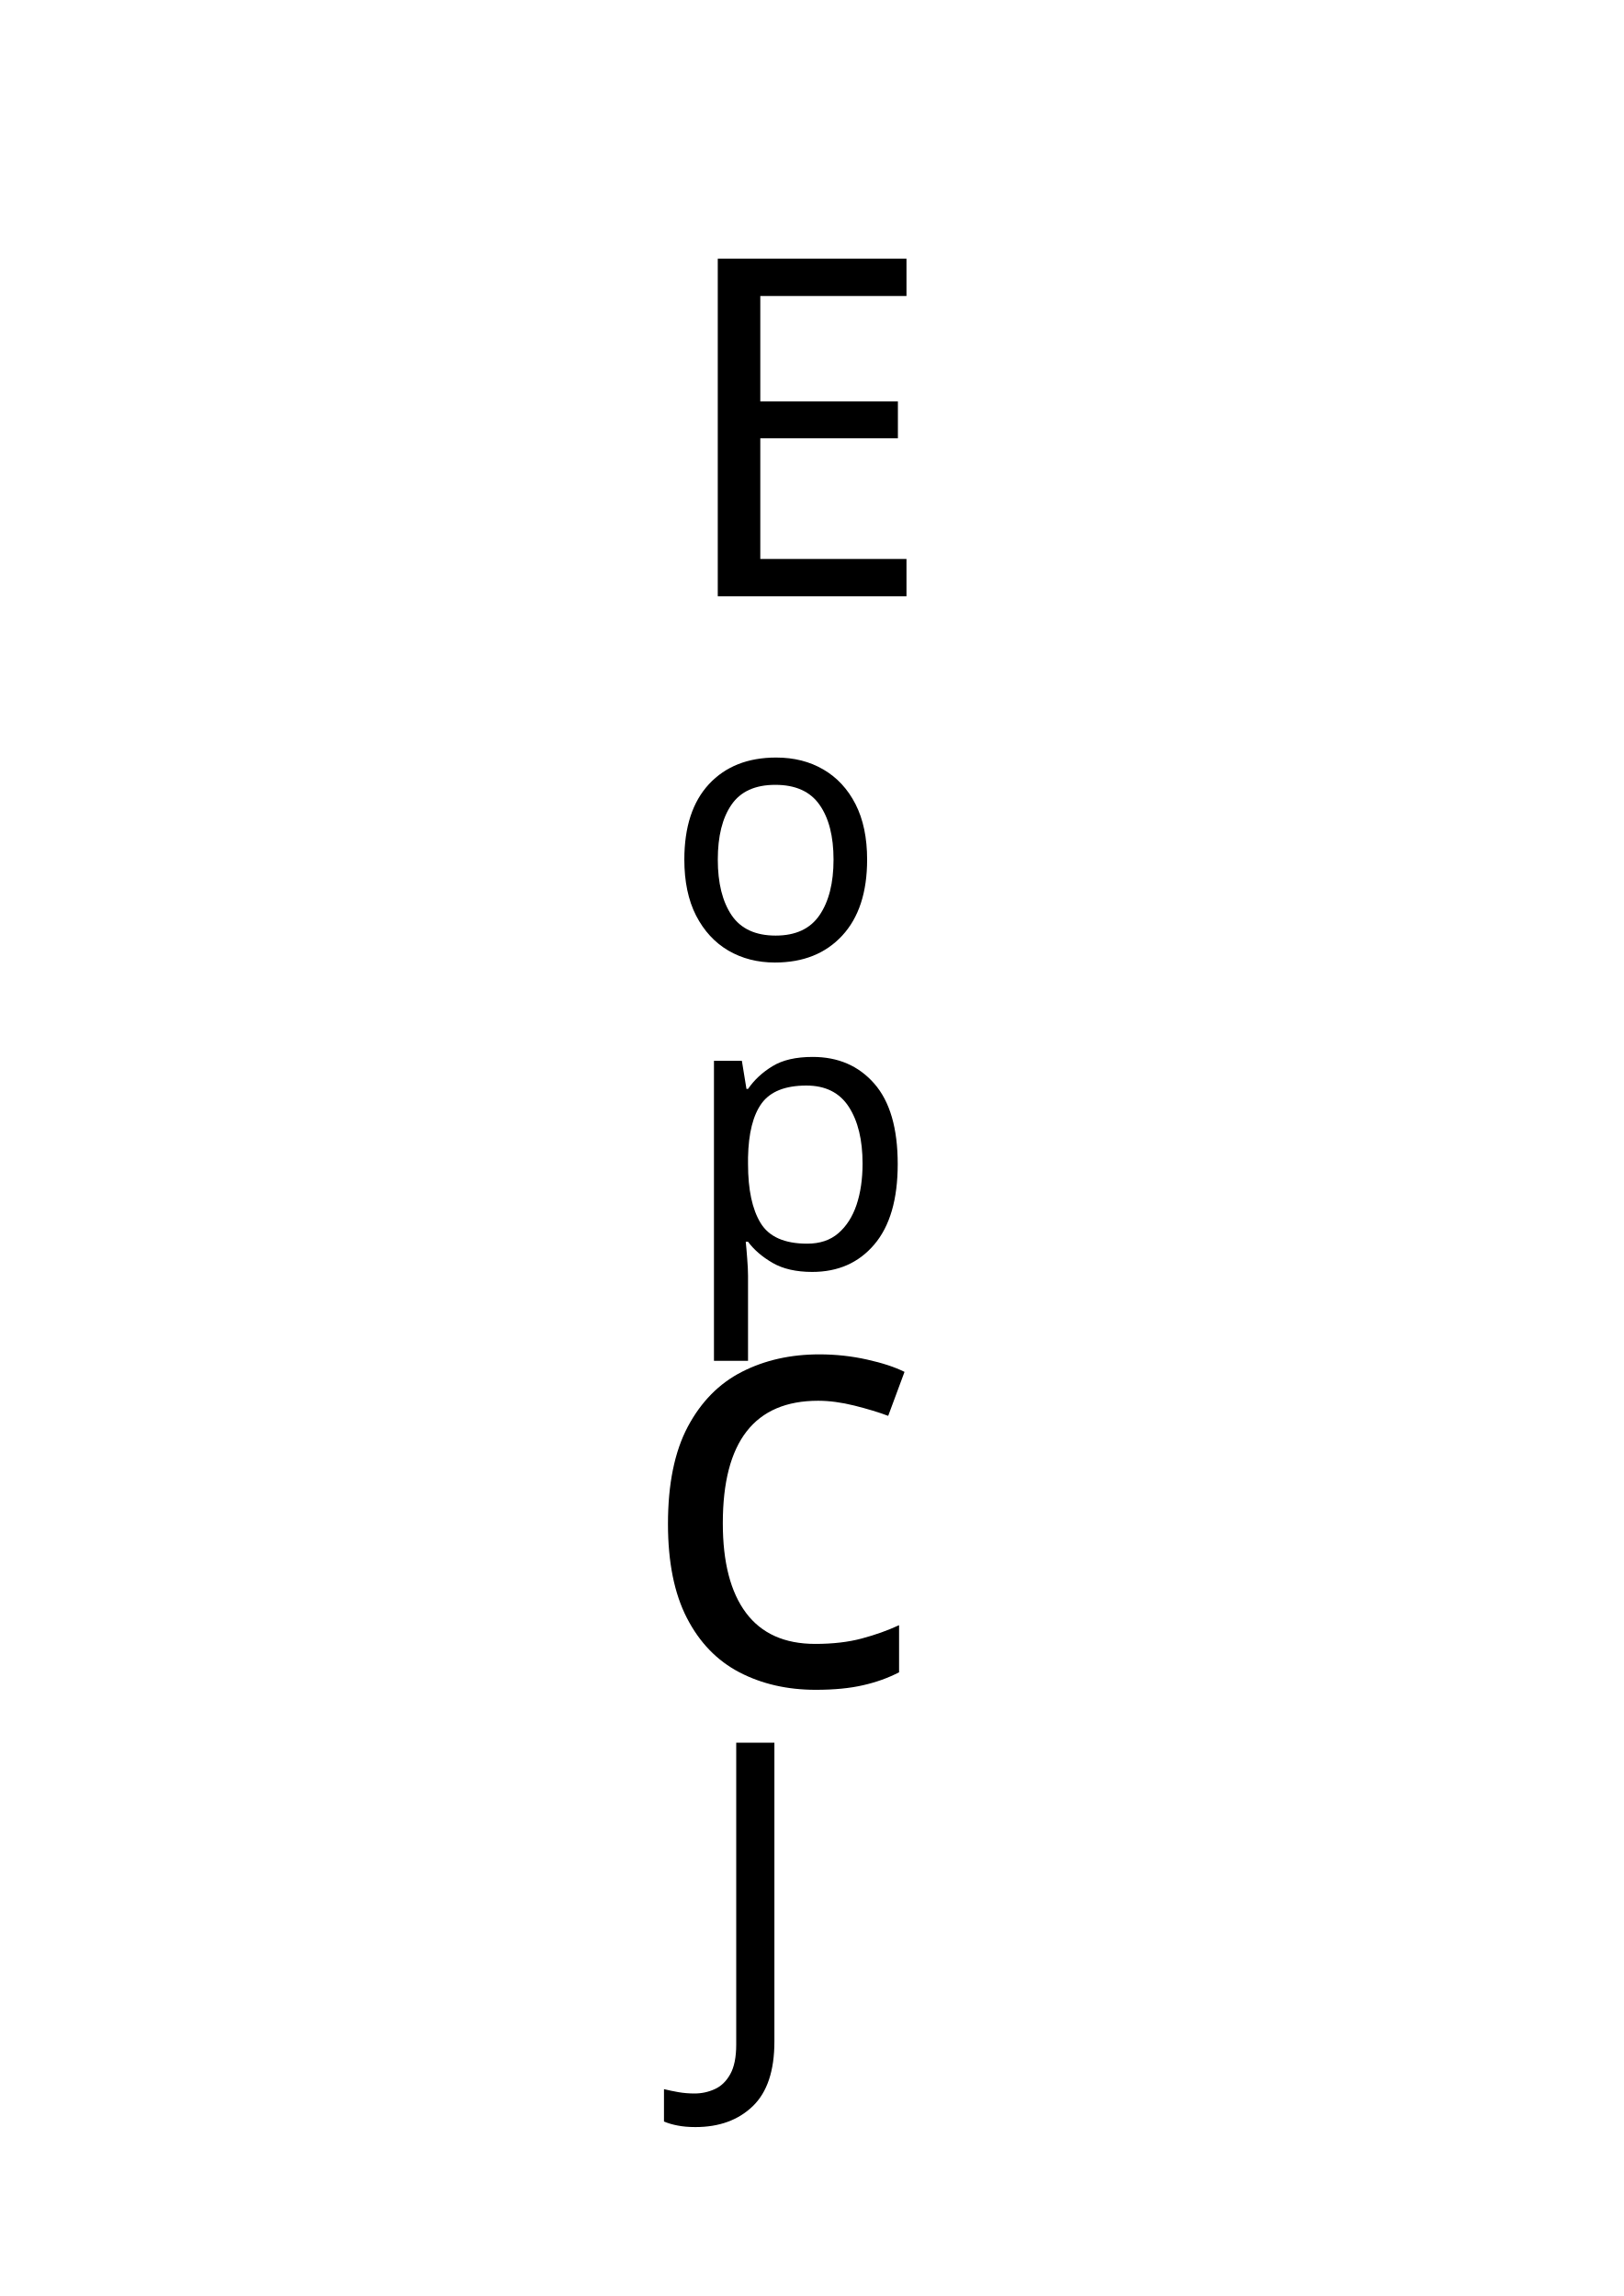
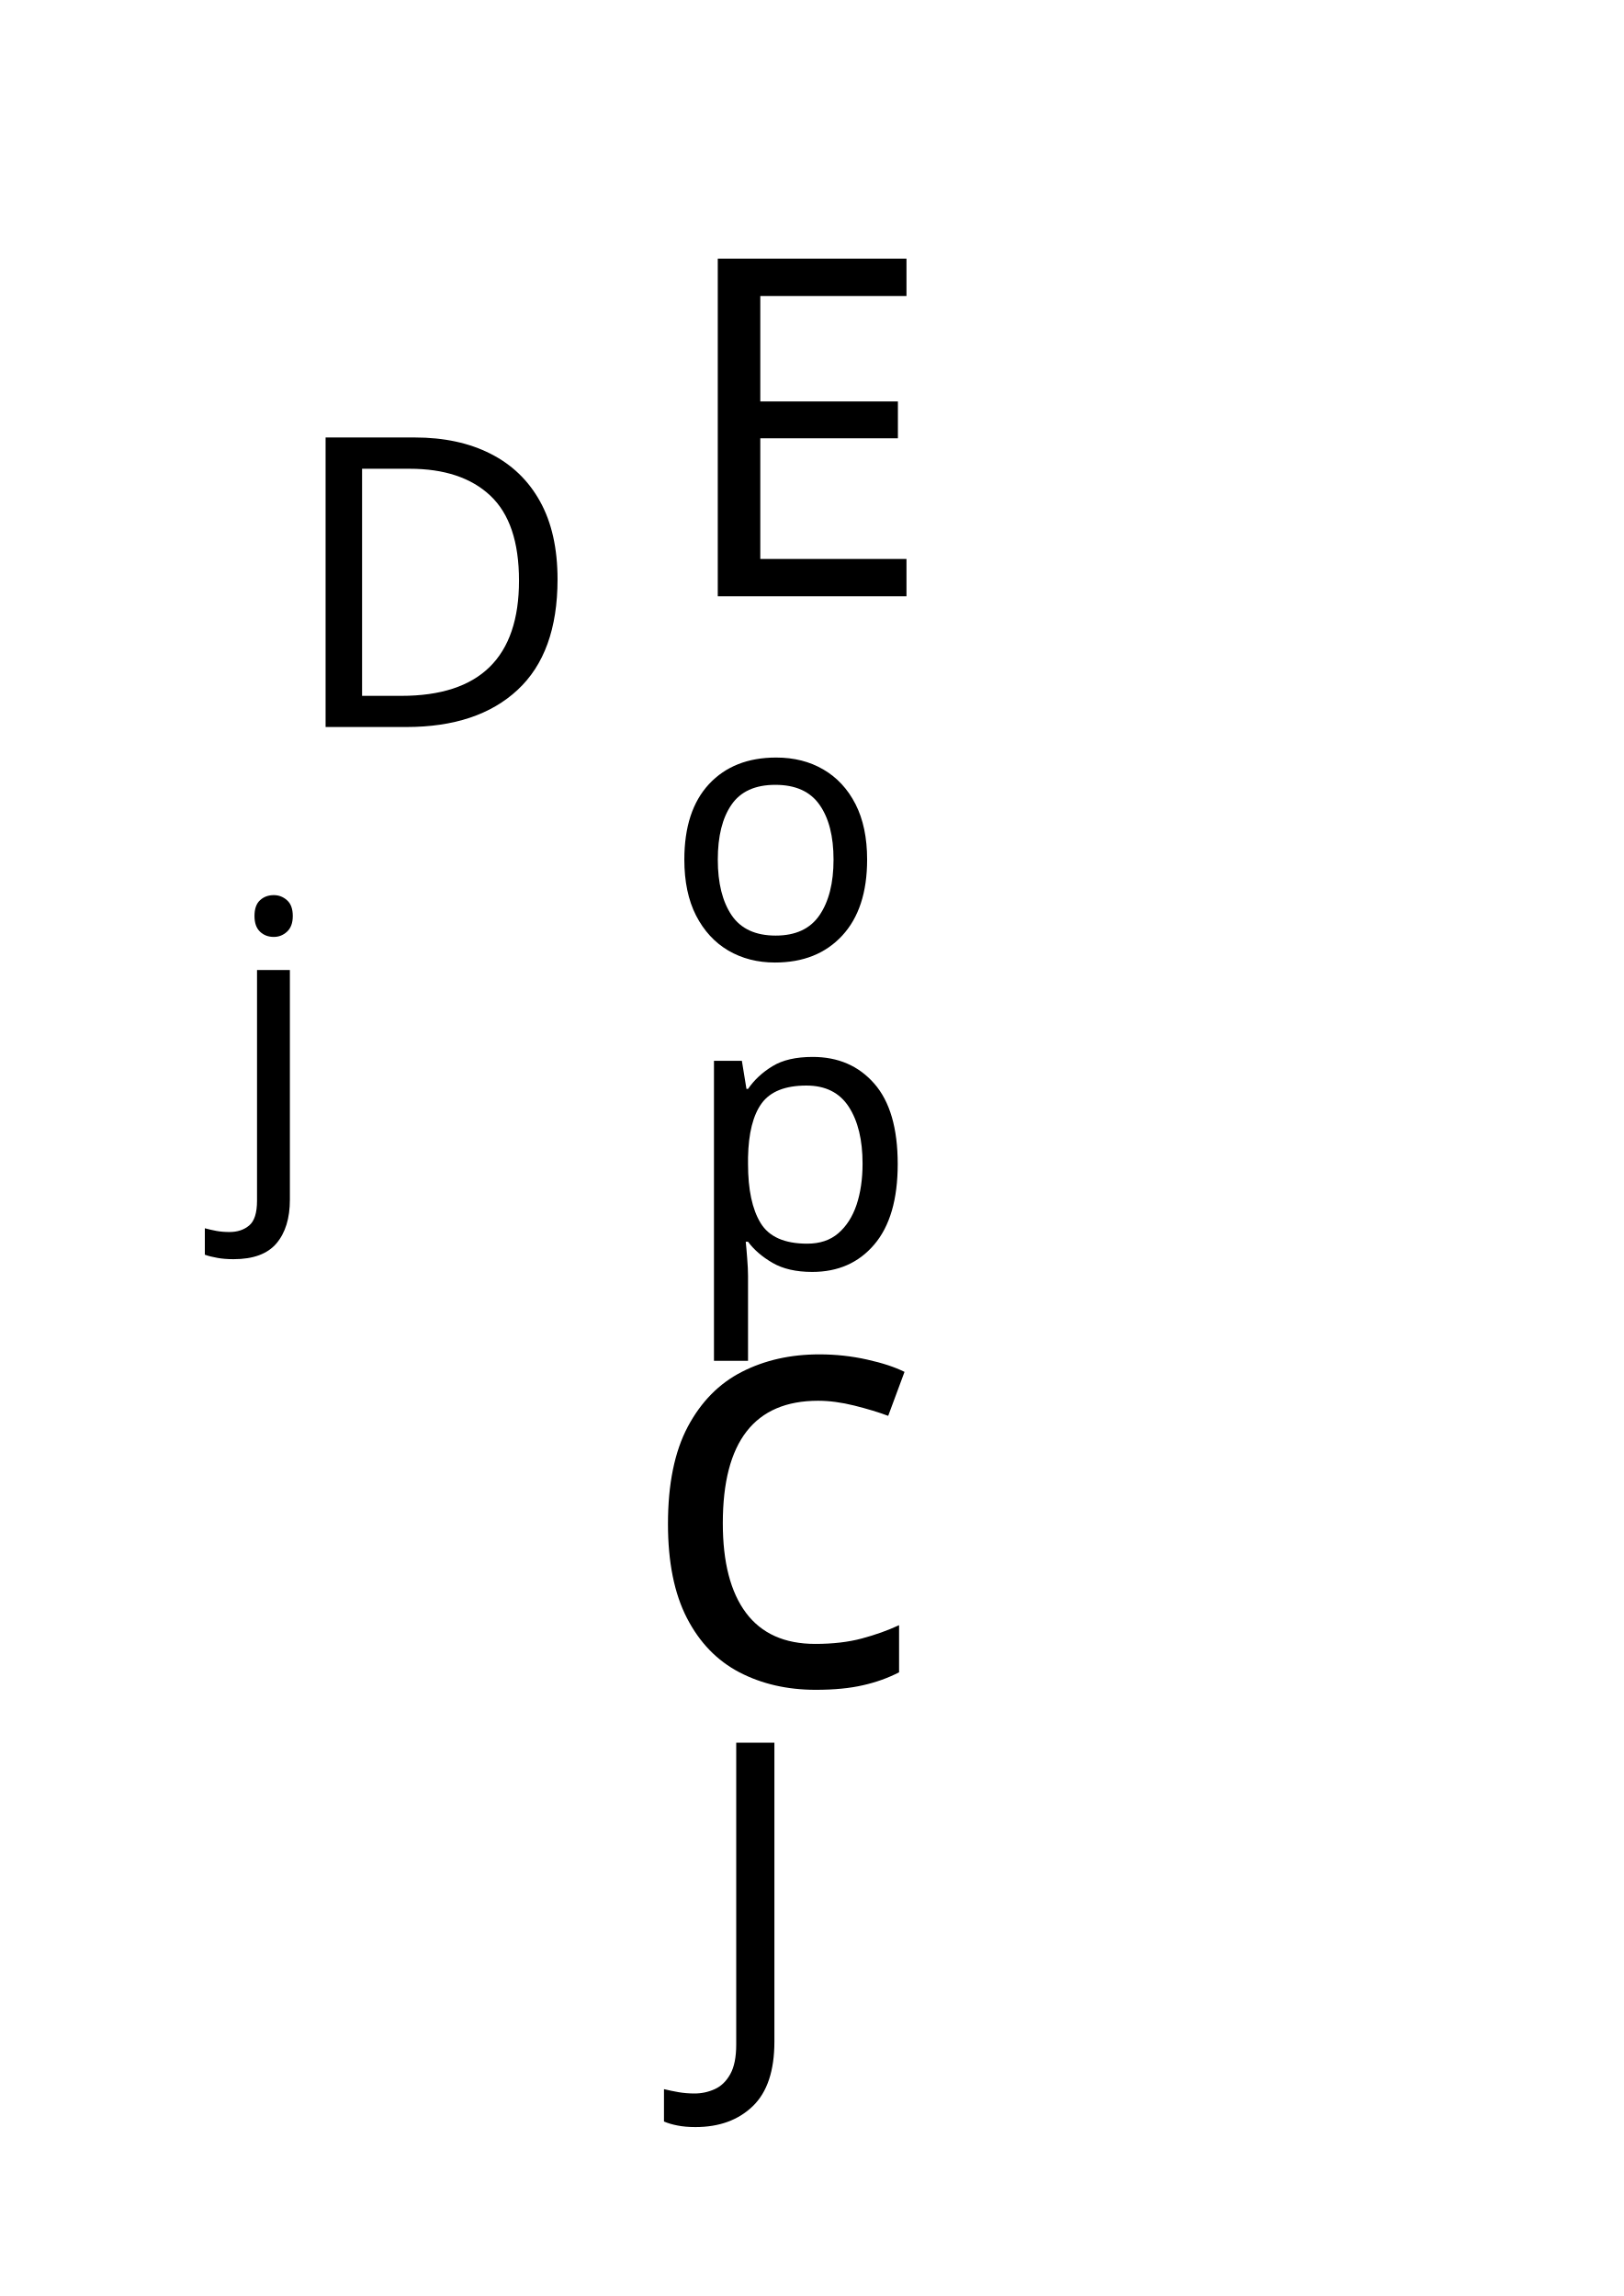
<svg xmlns="http://www.w3.org/2000/svg" width="210mm" height="297mm" viewBox="0 0 210 297" version="1.1" id="svg8">
  <defs id="defs2" />
  <g id="layer1">
    <text xml:space="preserve" style="font-style:normal;font-weight:normal;font-size:10.583px;line-height:1.25;font-family:sans-serif;letter-spacing:0px;word-spacing:0px;fill:#000000;fill-opacity:1;stroke:none;stroke-width:0.265" x="104.359" y="30.237" id="text890">
      <tspan id="tspan888" x="104.359" y="39.601" style="stroke-width:0.265" />
    </text>
    <text xml:space="preserve" style="font-style:normal;font-weight:normal;font-size:54.978px;line-height:1.25;font-family:sans-serif;letter-spacing:0px;word-spacing:0px;fill:#000000;fill-opacity:1;stroke:none;stroke-width:1.374" x="90.156" y="264.696" id="text817-7-7-6-6">
      <tspan x="90.156" y="264.696" style="font-style:normal;font-variant:normal;font-weight:normal;font-stretch:normal;font-size:54.978px;font-family:'Tombats Four';-inkscape-font-specification:'Tombats Four, Normal';font-variant-ligatures:normal;font-variant-caps:normal;font-variant-numeric:normal;font-feature-settings:normal;text-align:start;writing-mode:lr-tb;text-anchor:start;stroke-width:1.374" id="tspan821-5-1-1-9">J</tspan>
    </text>
    <text xml:space="preserve" style="font-style:normal;font-weight:normal;font-size:78.04px;line-height:1.25;font-family:sans-serif;letter-spacing:0px;word-spacing:0px;fill:#000000;fill-opacity:1;stroke:none;stroke-width:1.951" x="82.095" y="217.804" id="text817-7-7-6-2">
      <tspan x="82.095" y="217.804" style="font-style:normal;font-variant:normal;font-weight:normal;font-stretch:normal;font-size:78.04px;font-family:'Tombats Four';-inkscape-font-specification:'Tombats Four, Normal';font-variant-ligatures:normal;font-variant-caps:normal;font-variant-numeric:normal;font-feature-settings:normal;text-align:start;writing-mode:lr-tb;text-anchor:start;stroke-width:1.951" id="tspan821-5-1-1-6">c</tspan>
    </text>
    <text xml:space="preserve" style="font-style:normal;font-weight:normal;font-size:61.168px;line-height:1.25;font-family:sans-serif;letter-spacing:0px;word-spacing:0px;fill:#000000;fill-opacity:1;stroke:none;stroke-width:1.529" x="86.894" y="77.129" id="text817-4">
      <tspan x="86.894" y="77.129" style="font-style:normal;font-variant:normal;font-weight:normal;font-stretch:normal;font-size:61.168px;font-family:Tombats;-inkscape-font-specification:'Tombats, Normal';font-variant-ligatures:normal;font-variant-caps:normal;font-variant-numeric:normal;font-feature-settings:normal;text-align:start;writing-mode:lr-tb;text-anchor:start;stroke-width:1.529" id="tspan821-1">E</tspan>
    </text>
    <text xml:space="preserve" style="font-style:normal;font-weight:normal;font-size:47.674px;line-height:1.25;font-family:sans-serif;letter-spacing:0px;word-spacing:0px;fill:#000000;fill-opacity:1;stroke:none;stroke-width:1.192" x="85.883" y="124.021" id="text817-7-6">
      <tspan x="85.883" y="124.021" style="font-style:normal;font-variant:normal;font-weight:normal;font-stretch:normal;font-size:47.674px;font-family:'Tombats 6';-inkscape-font-specification:'Tombats 6, Normal';font-variant-ligatures:normal;font-variant-caps:normal;font-variant-numeric:normal;font-feature-settings:normal;text-align:start;writing-mode:lr-tb;text-anchor:start;stroke-width:1.192" id="tspan821-5-8">o</tspan>
    </text>
    <text xml:space="preserve" style="font-style:normal;font-weight:normal;font-size:50.03px;line-height:1.25;font-family:sans-serif;letter-spacing:0px;word-spacing:0px;fill:#000000;fill-opacity:1;stroke:none;stroke-width:1.251" x="88.09" y="164.034" id="text817-9">
      <tspan x="88.09" y="164.034" style="font-style:normal;font-variant:normal;font-weight:normal;font-stretch:normal;font-size:50.03px;font-family:Tombats;-inkscape-font-specification:'Tombats, Normal';font-variant-ligatures:normal;font-variant-caps:normal;font-variant-numeric:normal;font-feature-settings:normal;text-align:start;writing-mode:lr-tb;text-anchor:start;stroke-width:1.251" id="tspan821-8">p</tspan>
    </text>
+     <text xml:space="preserve" style="font-style:normal;font-weight:normal;font-size:52.452px;line-height:1.25;font-family:sans-serif;letter-spacing:0px;word-spacing:0px;fill:#000000;fill-opacity:1;stroke:none;stroke-width:1.311" x="37.014" y="94.044" id="text834">
+       <tspan x="37.014" y="94.044" style="font-style:normal;font-variant:normal;font-weight:normal;font-stretch:normal;font-size:52.452px;font-family:'Tombats Four';-inkscape-font-specification:'Tombats Four, Normal';font-variant-ligatures:normal;font-variant-caps:normal;font-variant-numeric:normal;font-feature-settings:normal;text-align:start;writing-mode:lr-tb;text-anchor:start;stroke-width:1.311" id="tspan836">D</tspan>
+     </text>
+     <text xml:space="preserve" style="font-style:normal;font-weight:normal;font-size:48.203px;line-height:1.25;font-family:sans-serif;letter-spacing:0px;word-spacing:0px;fill:#000000;fill-opacity:1;stroke:none;stroke-width:1.205" x="29.15" y="151.321" id="text842-2">
+       <tspan x="29.15" y="151.321" style="font-style:normal;font-variant:normal;font-weight:normal;font-stretch:normal;font-size:48.203px;font-family:'Tombats 6';-inkscape-font-specification:'Tombats 6, Normal';font-variant-ligatures:normal;font-variant-caps:normal;font-variant-numeric:normal;font-feature-settings:normal;text-align:start;writing-mode:lr-tb;text-anchor:start;stroke-width:1.205" id="tspan844-5">j</tspan>
+     </text>
  </g>
</svg>
